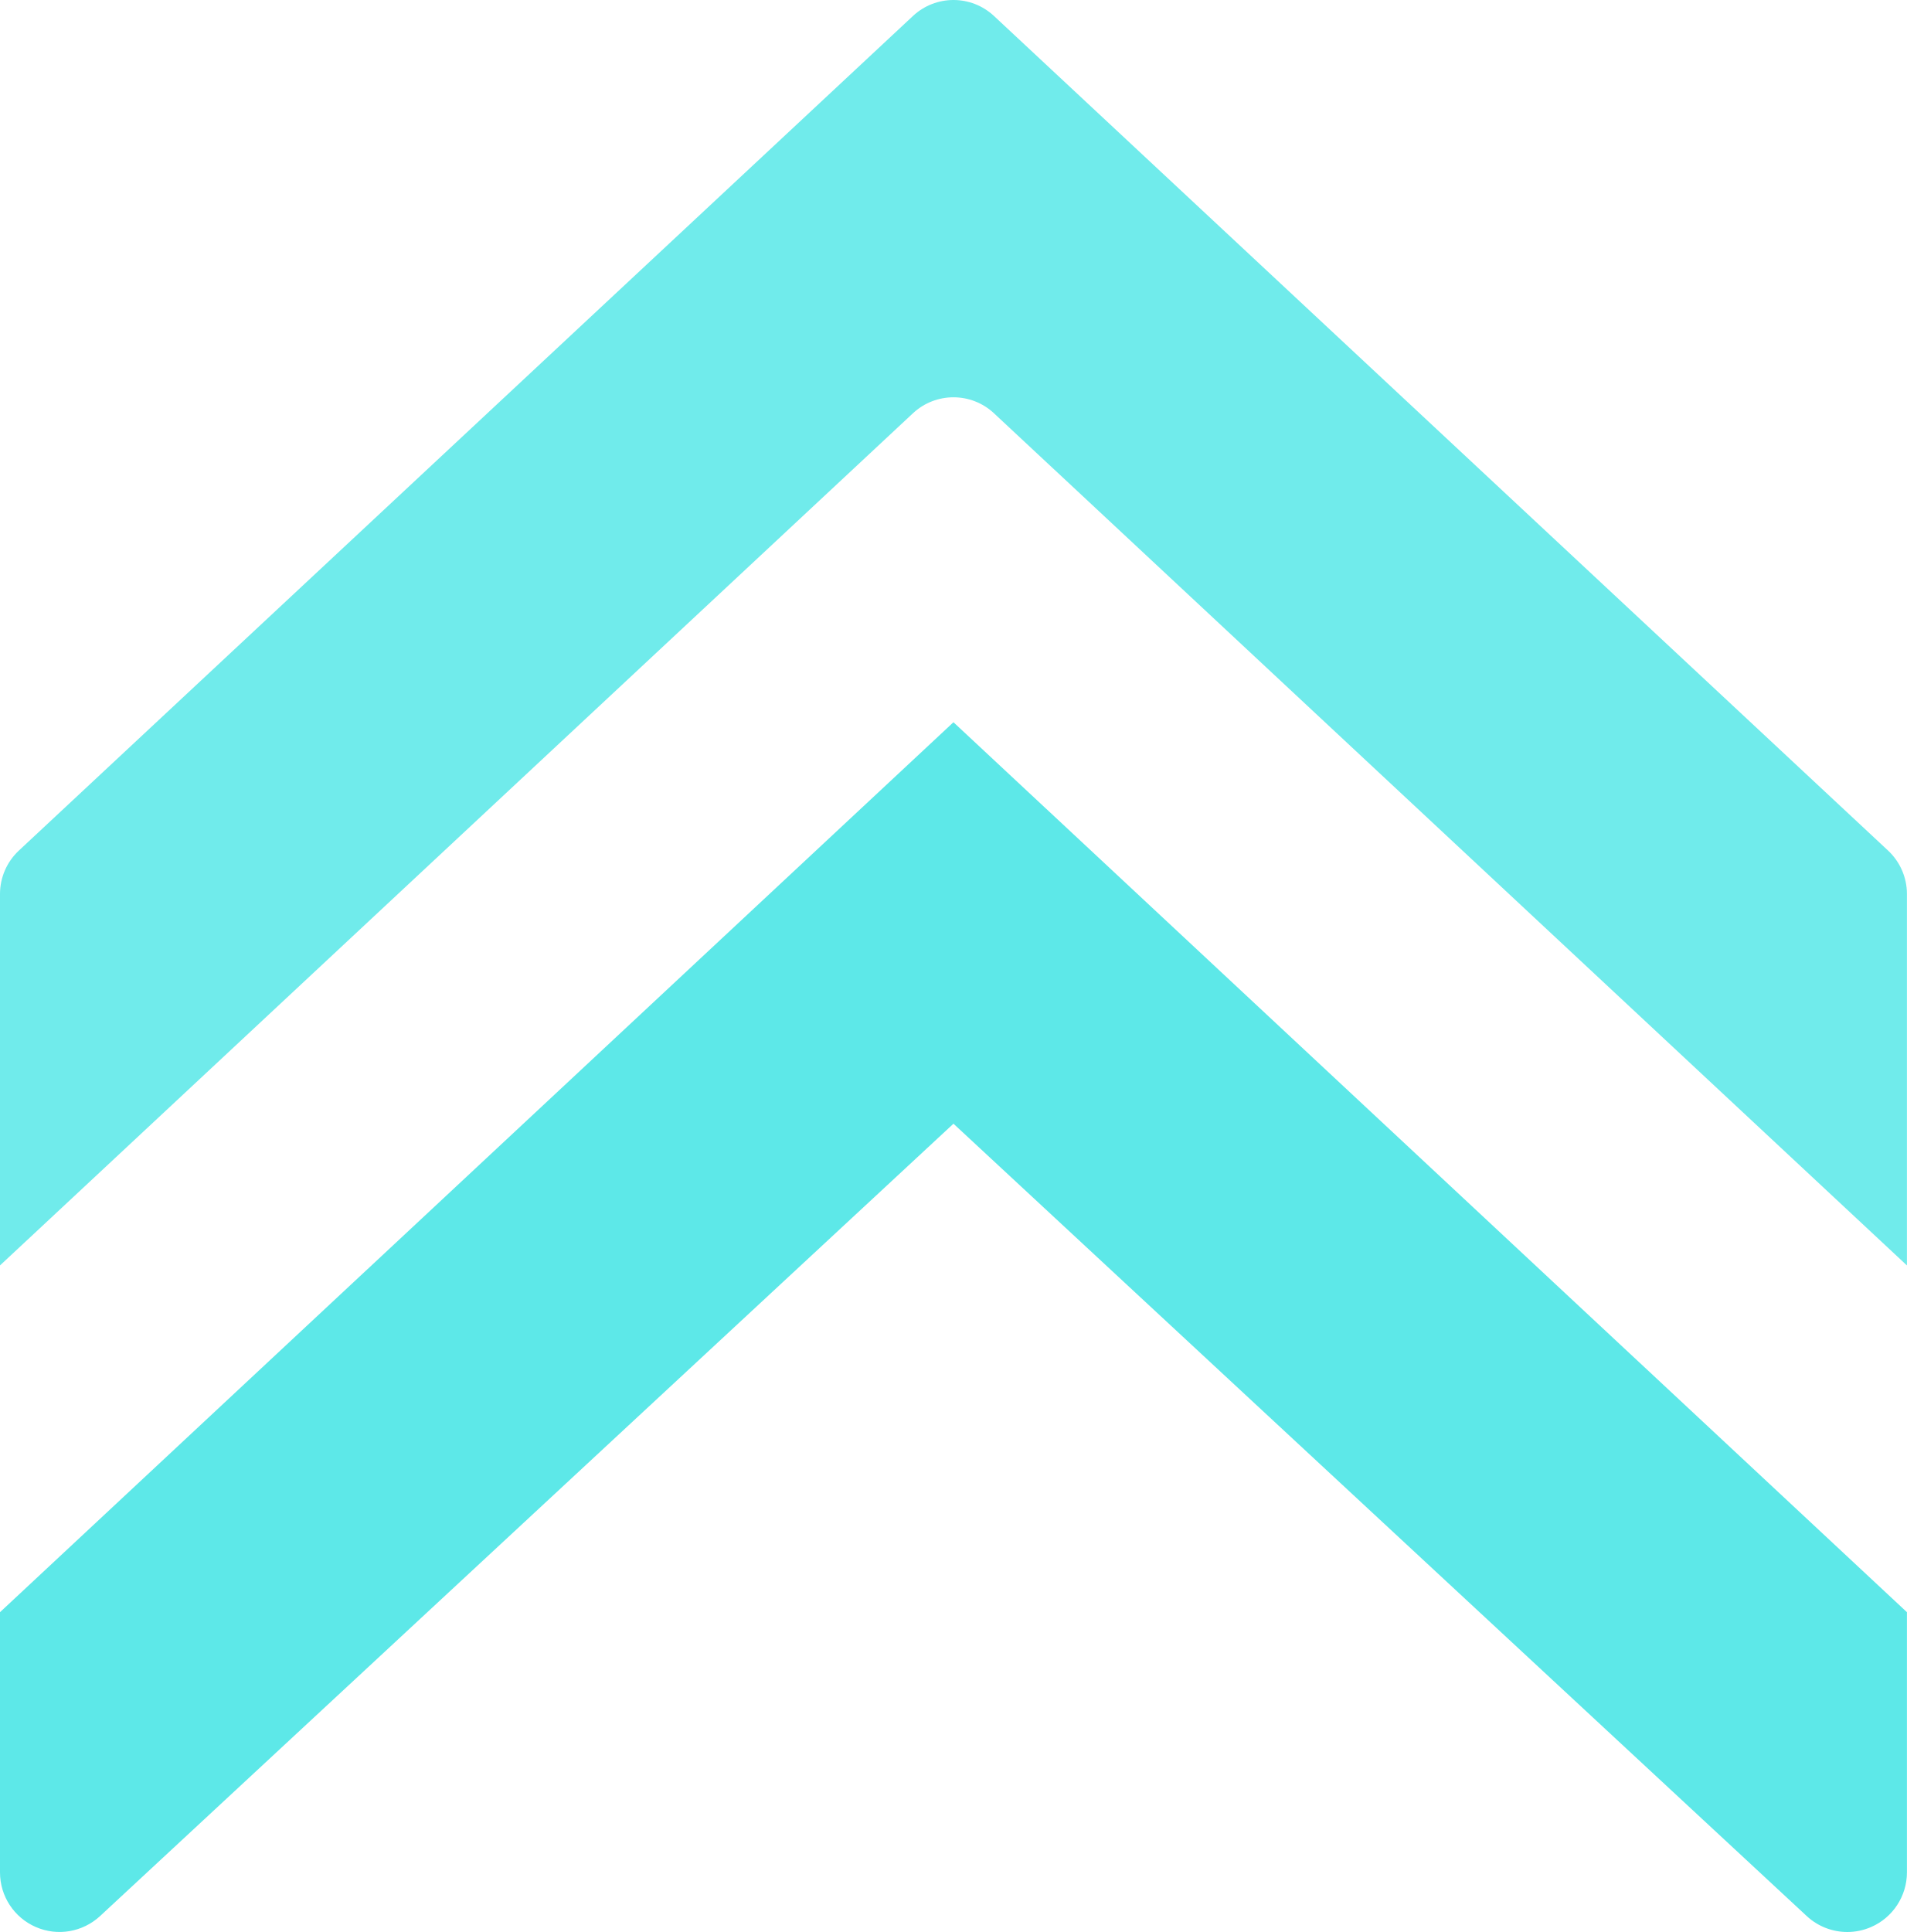
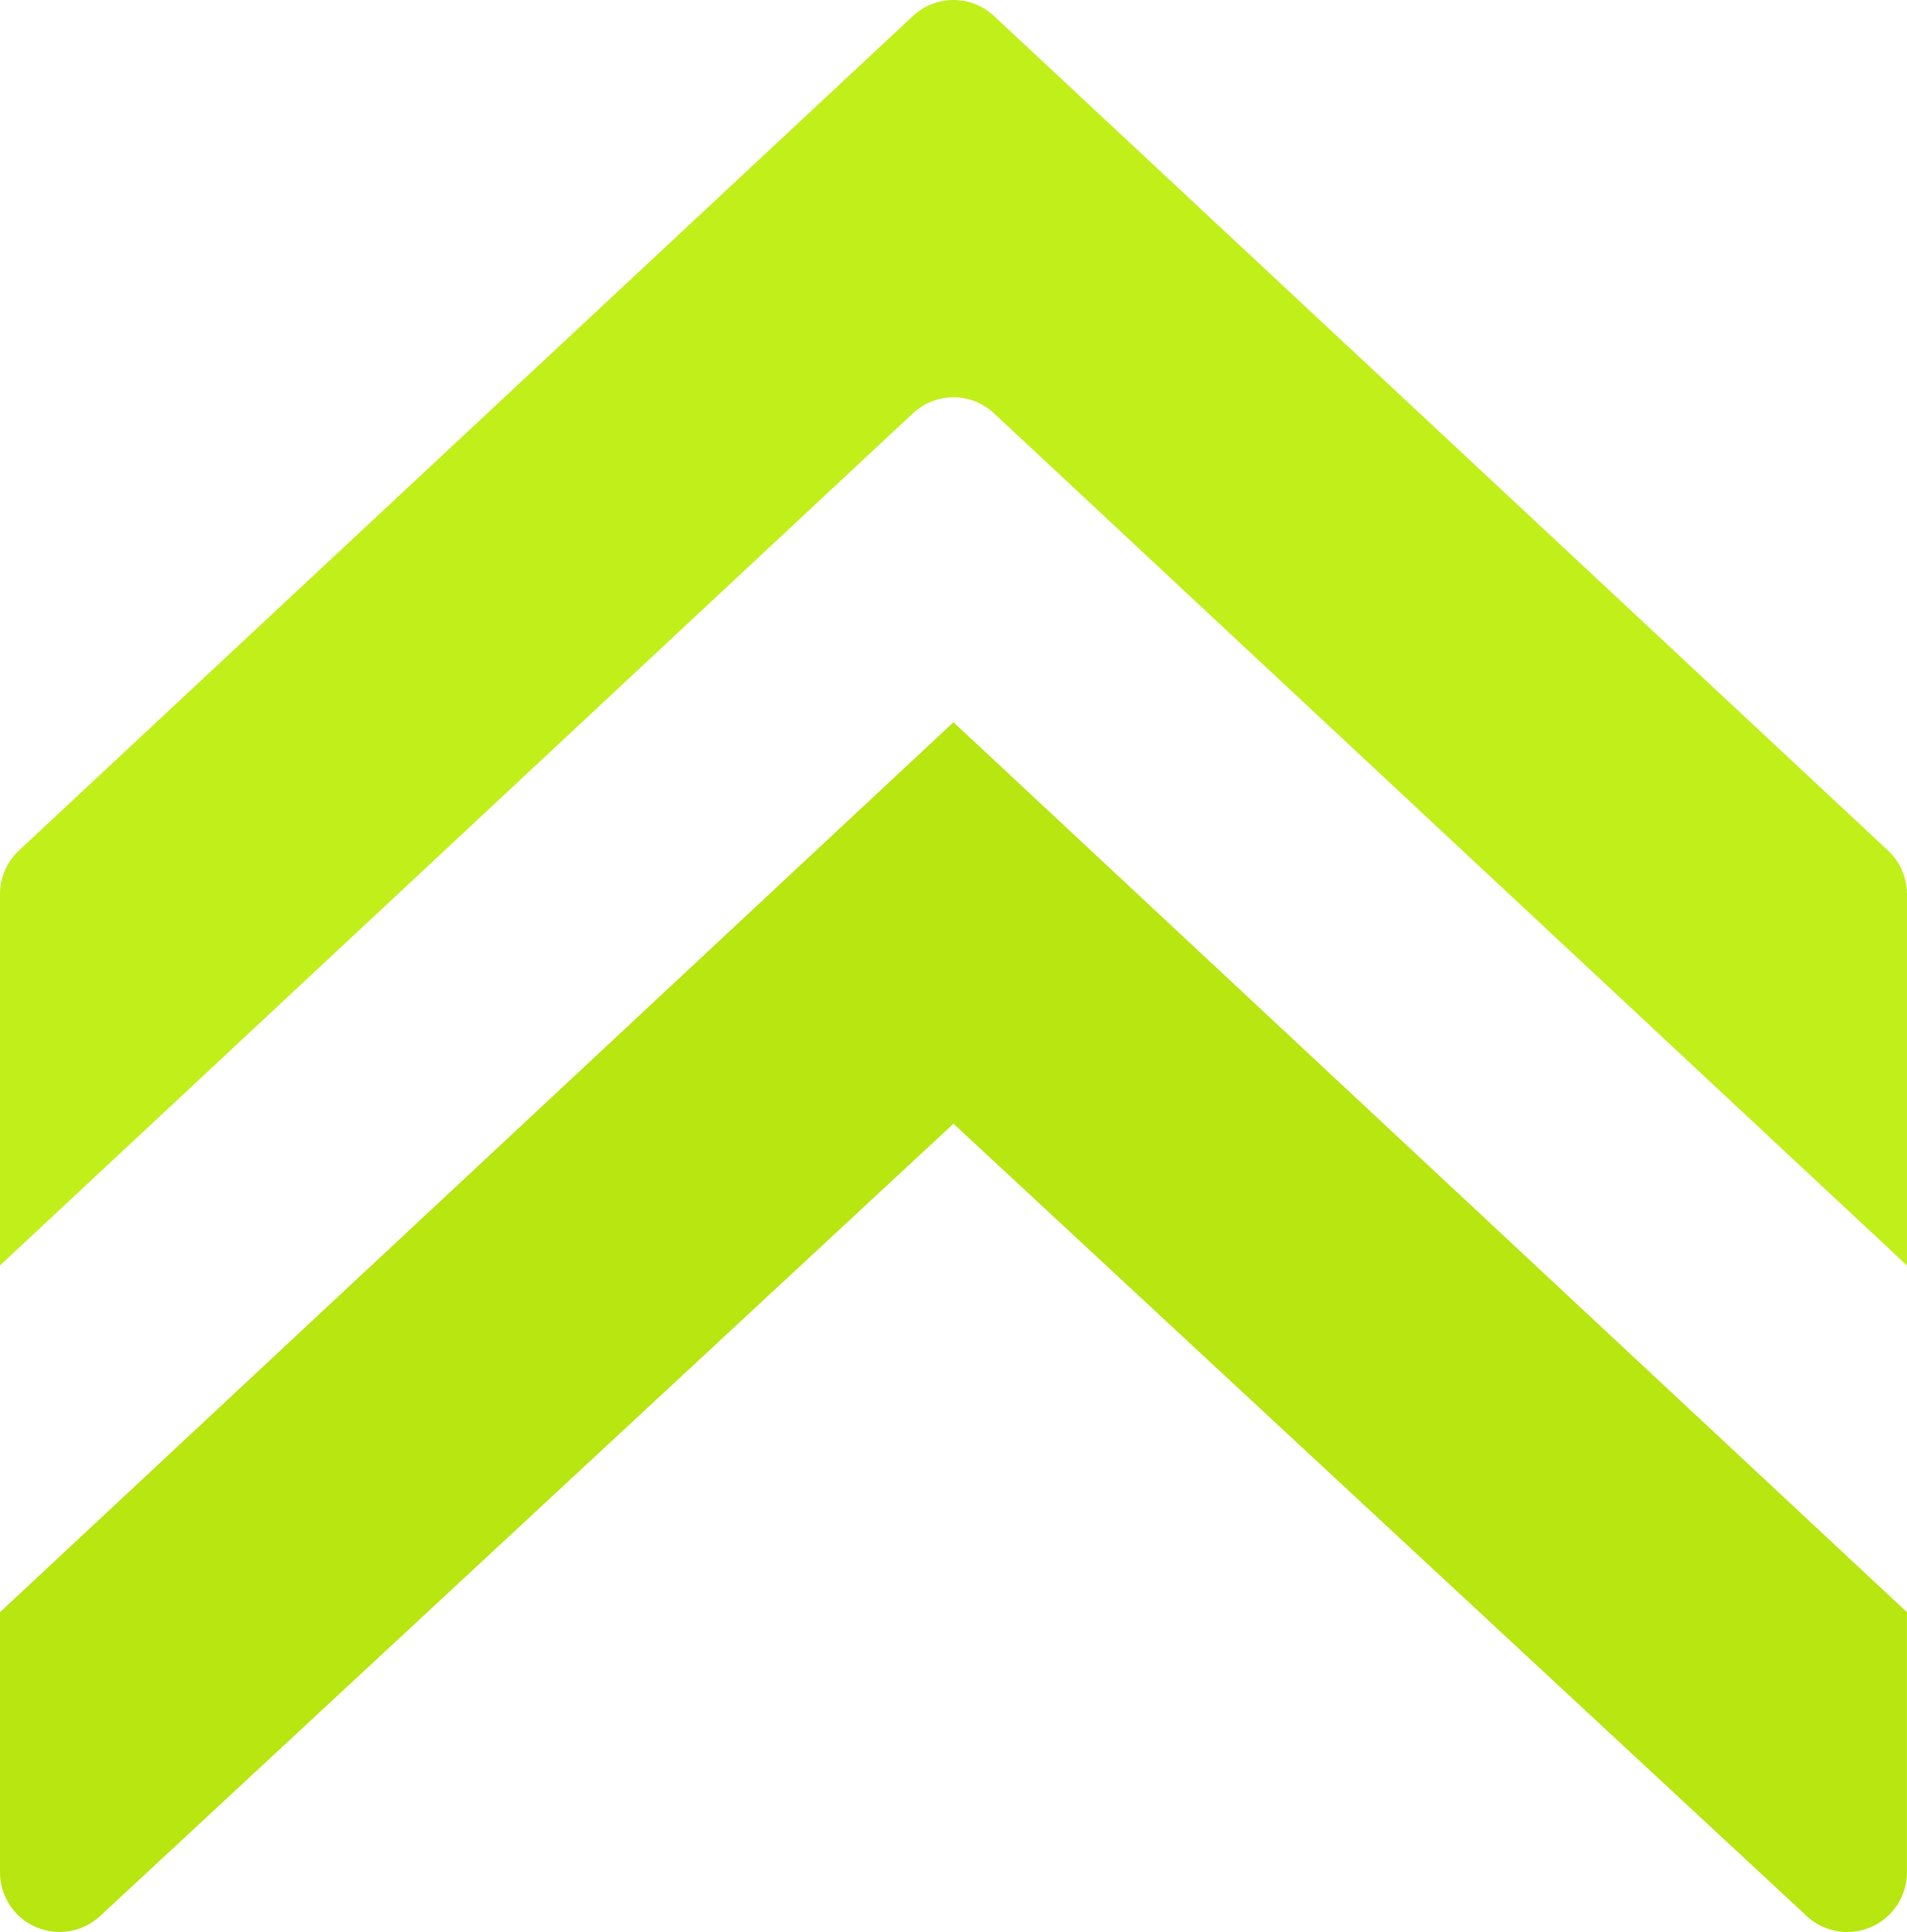
<svg xmlns="http://www.w3.org/2000/svg" enable-background="new 0 0 32 32" viewBox="0 0 16 16.208" version="1.1" id="svg14">
  <defs id="defs18" />
-   <path d="m 7.659,3.468 c 0.192,-0.18 0.49,-0.18 0.682,0 L 16,10.616 V 7.5 C 16,7.361 15.942,7.229 15.841,7.135 l -7.5,-7 c -0.192,-0.18 -0.49,-0.18 -0.682,0 l -7.5,7 C 0.058,7.229 2e-7,7.361 2e-7,7.5 v 3.116 z" fill="#70EBEB" id="path5" />
-   <path d="M 8,6.059 0,13.525 v 2.183 c 0,0.199 0.118,0.379 0.3,0.458 0.183,0.08 0.394,0.043 0.54,-0.092 L 8,9.427 15.16,16.075 c 0.094,0.087 0.216,0.133 0.34,0.133 0.068,0 0.136,-0.014 0.2,-0.042 0.182,-0.079 0.3,-0.26 0.3,-0.458 v -2.183 z" fill="#5DE8E8" id="path7-3" />
+   <path d="m 7.659,3.468 c 0.192,-0.18 0.49,-0.18 0.682,0 L 16,10.616 V 7.5 C 16,7.361 15.942,7.229 15.841,7.135 l -7.5,-7 c -0.192,-0.18 -0.49,-0.18 -0.682,0 l -7.5,7 C 0.058,7.229 2e-7,7.361 2e-7,7.5 v 3.116 z" fill="#C1EF1A" id="path5" />
+   <path d="M 8,6.059 0,13.525 v 2.183 c 0,0.199 0.118,0.379 0.3,0.458 0.183,0.08 0.394,0.043 0.54,-0.092 L 8,9.427 15.16,16.075 c 0.094,0.087 0.216,0.133 0.34,0.133 0.068,0 0.136,-0.014 0.2,-0.042 0.182,-0.079 0.3,-0.26 0.3,-0.458 v -2.183 z" fill="#B7E610" id="path7-3" />
</svg>
